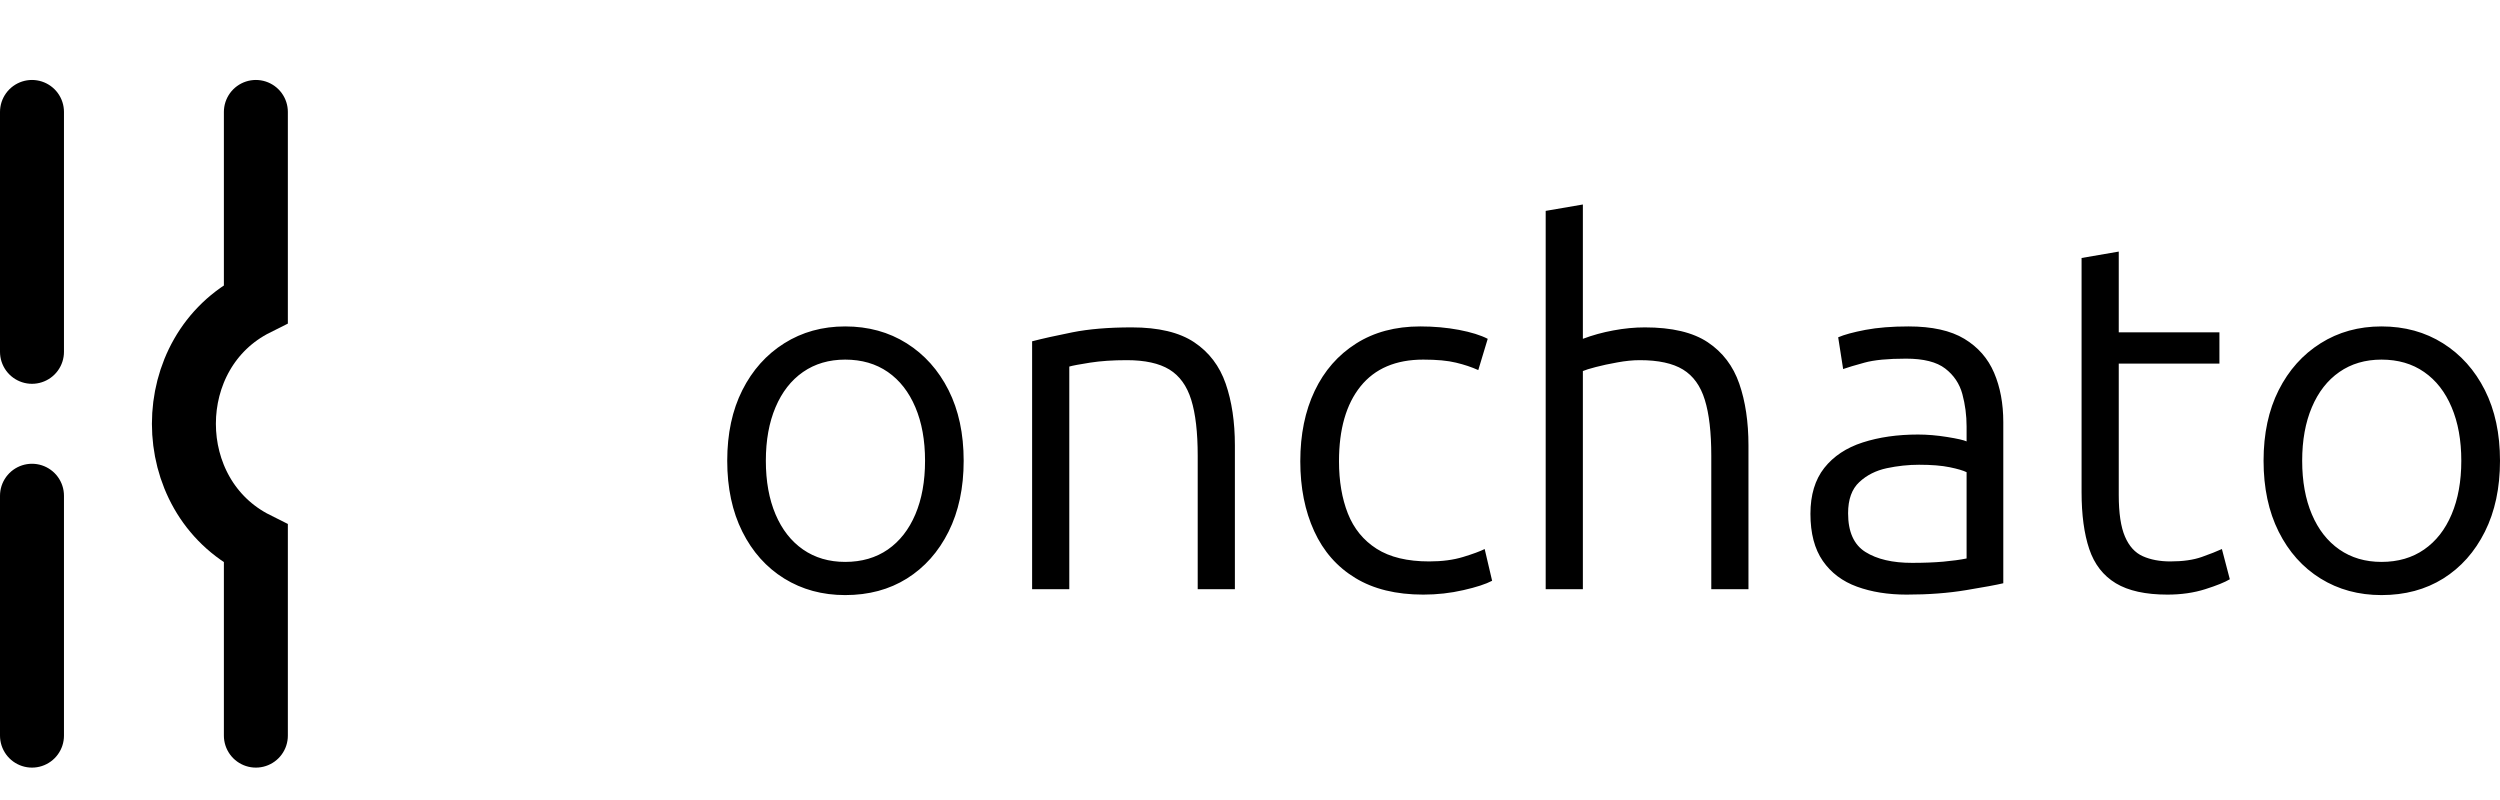
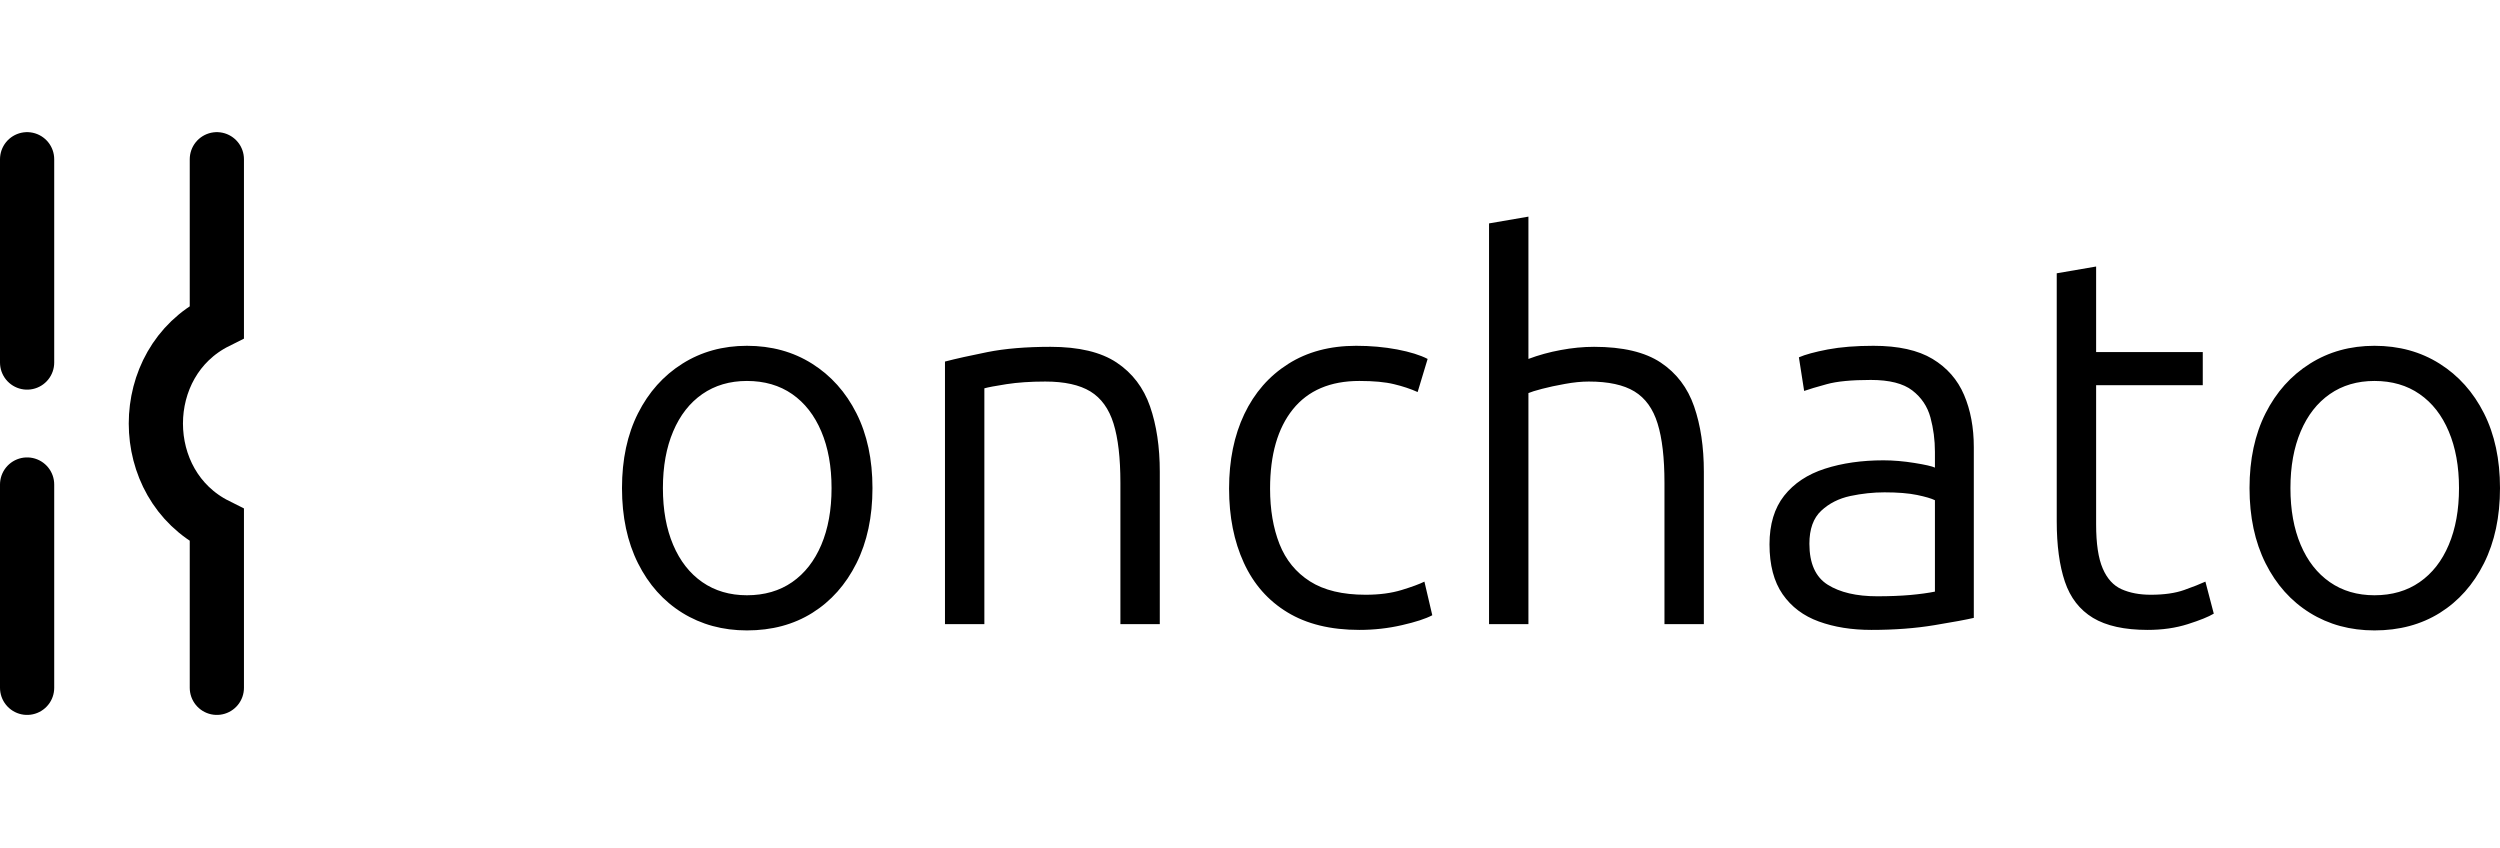
- <svg xmlns="http://www.w3.org/2000/svg" viewBox="0 0 312.66 100">
-   <path fill="none" stroke="currentColor" stroke-linecap="round" stroke-width="8" d="M4 14v30m0 18v30m28-78v24c-12 6-12 24 0 30v24" />
-   <path fill="currentColor" d="M105.7 74.424q-4.27 0-7.62-2.07-3.35-2.08-5.24-5.86t-1.89-8.87q0-5.08 1.89-8.83t5.24-5.86 7.62-2.11q4.34 0 7.69 2.11t5.24 5.86 1.89 8.83q0 5.09-1.89 8.87t-5.21 5.86q-3.31 2.07-7.72 2.07m0-4.15q3.1 0 5.34-1.55 2.23-1.55 3.44-4.4t1.21-6.7q0-3.84-1.21-6.69-1.21-2.86-3.44-4.41-2.24-1.55-5.34-1.55-3.03 0-5.27 1.55-2.23 1.55-3.44 4.41-1.21 2.85-1.21 6.69 0 3.85 1.21 6.7t3.44 4.4q2.24 1.55 5.27 1.55m28.03 3.41h-4.65v-31q1.92-.5 5.02-1.12t7.44-.62q5.02 0 7.81 1.86t3.94 5.18 1.15 7.72v17.98h-4.65v-16.68q0-4.4-.81-7-.81-2.61-2.73-3.79-1.92-1.17-5.33-1.17-2.6 0-4.59.31-1.98.31-2.6.49zm44.27.68q-5.09 0-8.5-2.08-3.41-2.07-5.14-5.85-1.74-3.79-1.74-8.75 0-5.02 1.8-8.8t5.18-5.92q3.37-2.14 8.02-2.14 2.55 0 4.84.43 2.29.44 3.6 1.12l-1.18 3.91q-1.24-.56-2.79-.93-1.55-.38-4.09-.38-5.15 0-7.85 3.35-2.69 3.35-2.69 9.36 0 3.72 1.11 6.54 1.12 2.83 3.6 4.41t6.57 1.58q2.42 0 4.25-.56t2.69-.99l.93 3.97q-1.17.62-3.59 1.17-2.42.56-5.02.56m19.96-.68h-4.65v-47.31l4.65-.8v16.8q1.8-.68 3.81-1.05 2.02-.38 3.94-.38 5.08 0 7.87 1.86t3.94 5.18 1.15 7.72v17.98h-4.65v-16.68q0-4.4-.81-7-.8-2.61-2.73-3.79-1.92-1.17-5.39-1.17-1.3 0-2.82.28-1.52.27-2.7.58t-1.61.5zm40.49.68q-3.48 0-6.2-.99-2.73-.99-4.28-3.22-1.55-2.24-1.55-5.89 0-3.54 1.73-5.74 1.74-2.2 4.81-3.19t6.91-.99q1.74 0 3.66.31t2.42.55v-1.86q0-2.1-.53-4.06-.53-1.95-2.14-3.19t-4.9-1.24q-3.41 0-5.2.5-1.8.49-2.67.8l-.62-3.97q1.12-.49 3.41-.93 2.29-.43 5.39-.43 4.41 0 6.98 1.55t3.72 4.25q1.15 2.69 1.15 6.17v20.15q-1.31.31-4.65.86-3.35.56-7.44.56m.68-3.97q2.17 0 3.9-.15 1.74-.16 2.92-.4v-10.79q-.62-.31-2.11-.62t-3.84-.31q-1.99 0-4.03.43-2.05.44-3.44 1.74-1.4 1.3-1.4 3.9 0 3.48 2.17 4.84t5.83 1.36m31.93 3.97q-4.09 0-6.45-1.42-2.36-1.43-3.32-4.28t-.96-7.13v-29.27l4.65-.8v10.1h12.59v3.91h-12.59v16.43q0 3.41.78 5.21.77 1.8 2.23 2.45t3.44.65q2.36 0 3.94-.56t2.51-.99l.99 3.78q-.93.56-3.07 1.24t-4.74.68m26.78.06q-4.28 0-7.62-2.07-3.35-2.08-5.24-5.86t-1.89-8.87q0-5.08 1.89-8.83t5.24-5.86q3.34-2.11 7.62-2.11 4.34 0 7.69 2.11t5.24 5.86 1.89 8.83q0 5.09-1.89 8.87t-5.21 5.86q-3.32 2.07-7.72 2.07m0-4.15q3.1 0 5.33-1.55 2.24-1.55 3.44-4.4 1.21-2.85 1.21-6.7 0-3.84-1.21-6.69-1.2-2.86-3.44-4.41-2.23-1.55-5.33-1.55-3.04 0-5.27 1.55t-3.44 4.41q-1.21 2.85-1.21 6.69 0 3.85 1.21 6.7t3.44 4.4 5.27 1.55" />
+ <svg xmlns="http://www.w3.org/2000/svg" viewBox="0 0 295.14 100">
+   <path fill="none" stroke="currentColor" stroke-linecap="round" stroke-width="6.4" d="M3.2 18.8v24m0 14.4v24m22.4-62.4V38c-9.6 4.8-9.6 19.2 0 24v19.2" />
+   <path fill="currentColor" d="M88.18 74.424q-4.27 0-7.62-2.07-3.35-2.08-5.24-5.86t-1.89-8.87q0-5.08 1.89-8.83t5.24-5.86 7.62-2.11q4.34 0 7.69 2.11t5.24 5.86 1.89 8.83q0 5.09-1.89 8.87t-5.21 5.86q-3.31 2.07-7.72 2.07m0-4.15q3.1 0 5.34-1.55 2.23-1.55 3.44-4.4t1.21-6.7q0-3.84-1.21-6.69-1.21-2.86-3.44-4.41-2.24-1.55-5.34-1.55-3.03 0-5.27 1.55-2.23 1.55-3.44 4.41-1.21 2.85-1.21 6.69 0 3.85 1.21 6.7t3.44 4.4q2.24 1.55 5.27 1.55m28.03 3.41h-4.65v-31q1.92-.5 5.02-1.12t7.44-.62q5.02 0 7.81 1.86t3.94 5.18 1.15 7.72v17.98h-4.65v-16.68q0-4.4-.81-7-.81-2.61-2.73-3.79-1.92-1.17-5.33-1.17-2.6 0-4.59.31-1.98.31-2.6.49zm44.27.68q-5.09 0-8.5-2.08-3.41-2.07-5.14-5.85-1.74-3.79-1.74-8.75 0-5.02 1.8-8.8t5.18-5.92q3.37-2.14 8.02-2.14 2.55 0 4.84.43 2.29.44 3.6 1.12l-1.18 3.91q-1.24-.56-2.79-.93-1.55-.38-4.09-.38-5.15 0-7.85 3.35-2.69 3.35-2.69 9.36 0 3.72 1.11 6.54 1.12 2.83 3.6 4.41t6.57 1.58q2.42 0 4.25-.56t2.69-.99l.93 3.97q-1.17.62-3.59 1.17-2.42.56-5.02.56m19.96-.68h-4.65v-47.31l4.65-.8v16.8q1.8-.68 3.81-1.05 2.02-.38 3.94-.38 5.08 0 7.87 1.86t3.94 5.18 1.15 7.72v17.98h-4.65v-16.68q0-4.4-.81-7-.8-2.61-2.73-3.79-1.92-1.17-5.39-1.17-1.3 0-2.82.28-1.52.27-2.7.58t-1.61.5zm40.49.68q-3.48 0-6.2-.99-2.73-.99-4.28-3.22-1.55-2.24-1.55-5.89 0-3.54 1.73-5.74 1.74-2.2 4.81-3.19t6.91-.99q1.74 0 3.66.31t2.42.55v-1.86q0-2.1-.53-4.06-.53-1.95-2.14-3.19t-4.9-1.24q-3.41 0-5.2.5-1.8.49-2.67.8l-.62-3.97q1.12-.49 3.41-.93 2.29-.43 5.39-.43 4.41 0 6.98 1.55t3.72 4.25q1.15 2.69 1.15 6.17v20.15q-1.31.31-4.65.86-3.35.56-7.44.56m.68-3.97q2.17 0 3.9-.15 1.74-.16 2.92-.4v-10.79q-.62-.31-2.11-.62t-3.84-.31q-1.99 0-4.03.43-2.05.44-3.44 1.74-1.4 1.3-1.4 3.9 0 3.48 2.17 4.84t5.83 1.36m31.93 3.97q-4.09 0-6.45-1.42-2.36-1.43-3.32-4.28t-.96-7.13v-29.27l4.65-.8v10.1h12.59v3.91h-12.59v16.43q0 3.41.78 5.21.77 1.8 2.23 2.45t3.44.65q2.36 0 3.94-.56t2.51-.99l.99 3.78q-.93.56-3.07 1.24t-4.74.68m26.78.06q-4.28 0-7.62-2.07-3.35-2.08-5.24-5.86t-1.89-8.87q0-5.08 1.89-8.83t5.24-5.86q3.34-2.11 7.62-2.11 4.34 0 7.69 2.11t5.24 5.86 1.89 8.83q0 5.09-1.89 8.87t-5.21 5.86q-3.32 2.07-7.72 2.07m0-4.15q3.1 0 5.33-1.55 2.24-1.55 3.44-4.4 1.21-2.85 1.21-6.7 0-3.84-1.21-6.69-1.2-2.86-3.44-4.41-2.23-1.55-5.33-1.55-3.04 0-5.27 1.55t-3.44 4.41q-1.21 2.85-1.21 6.69 0 3.85 1.21 6.7t3.44 4.4 5.27 1.55" />
</svg>
